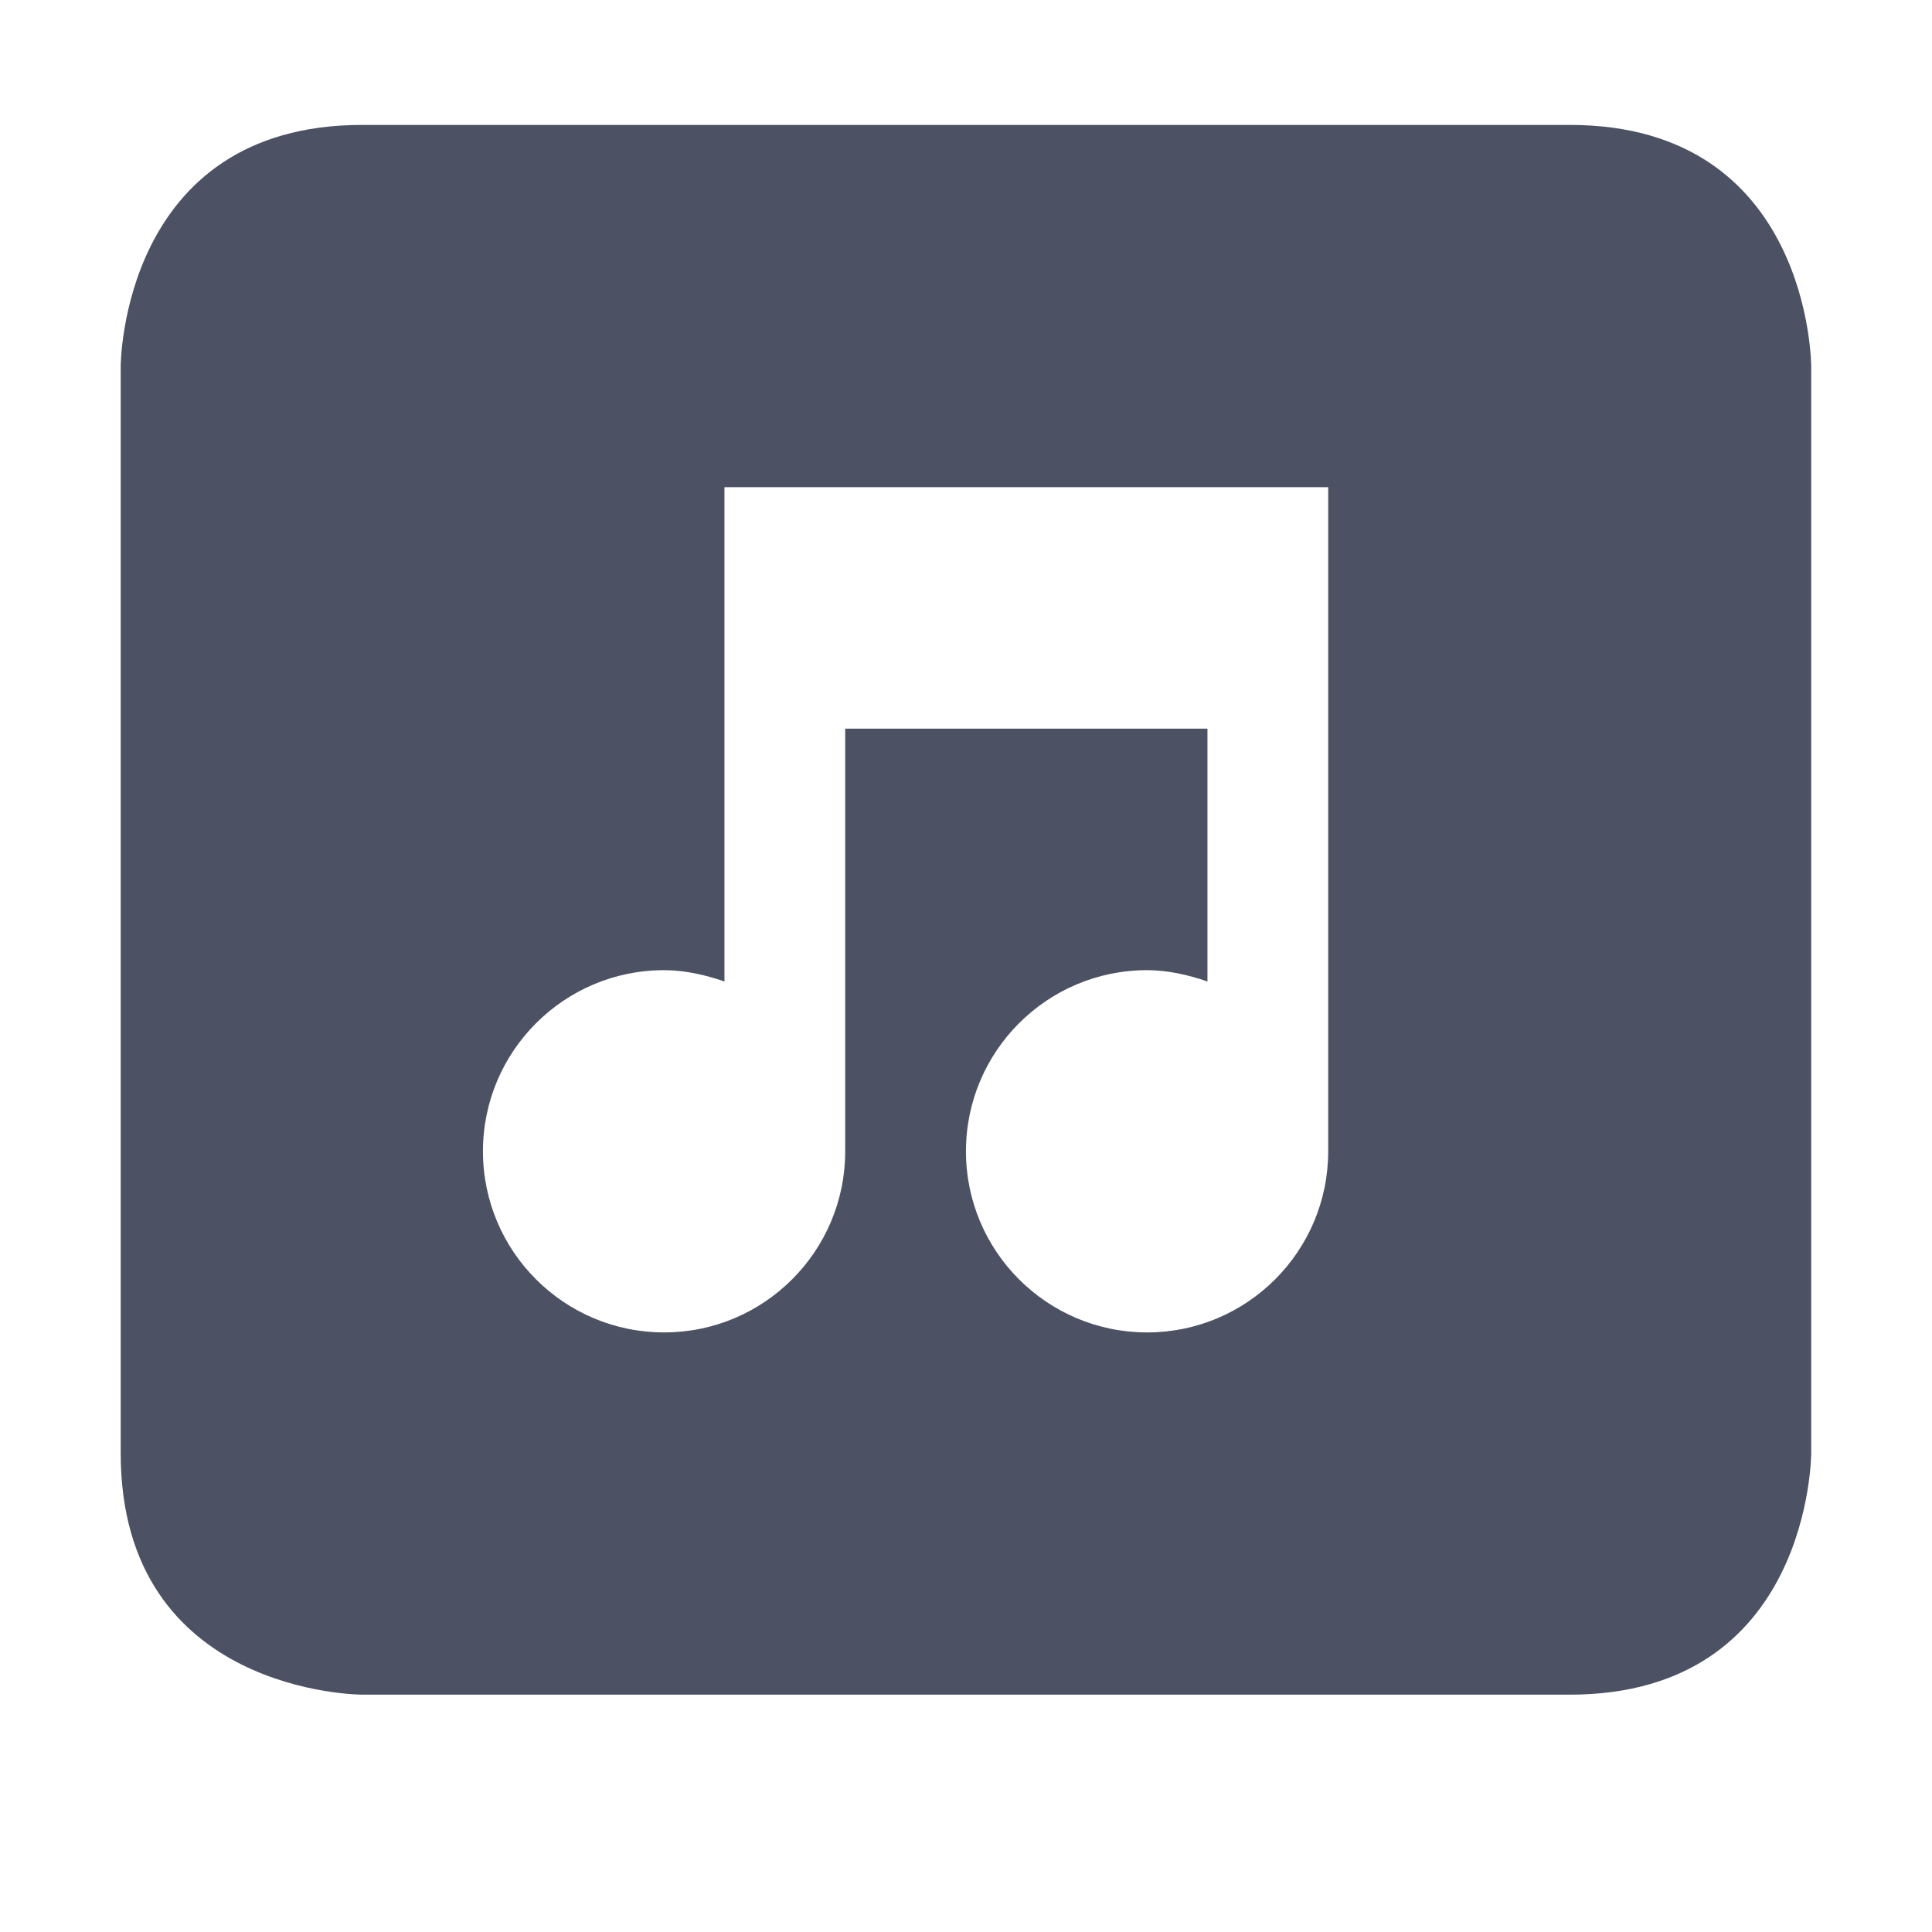
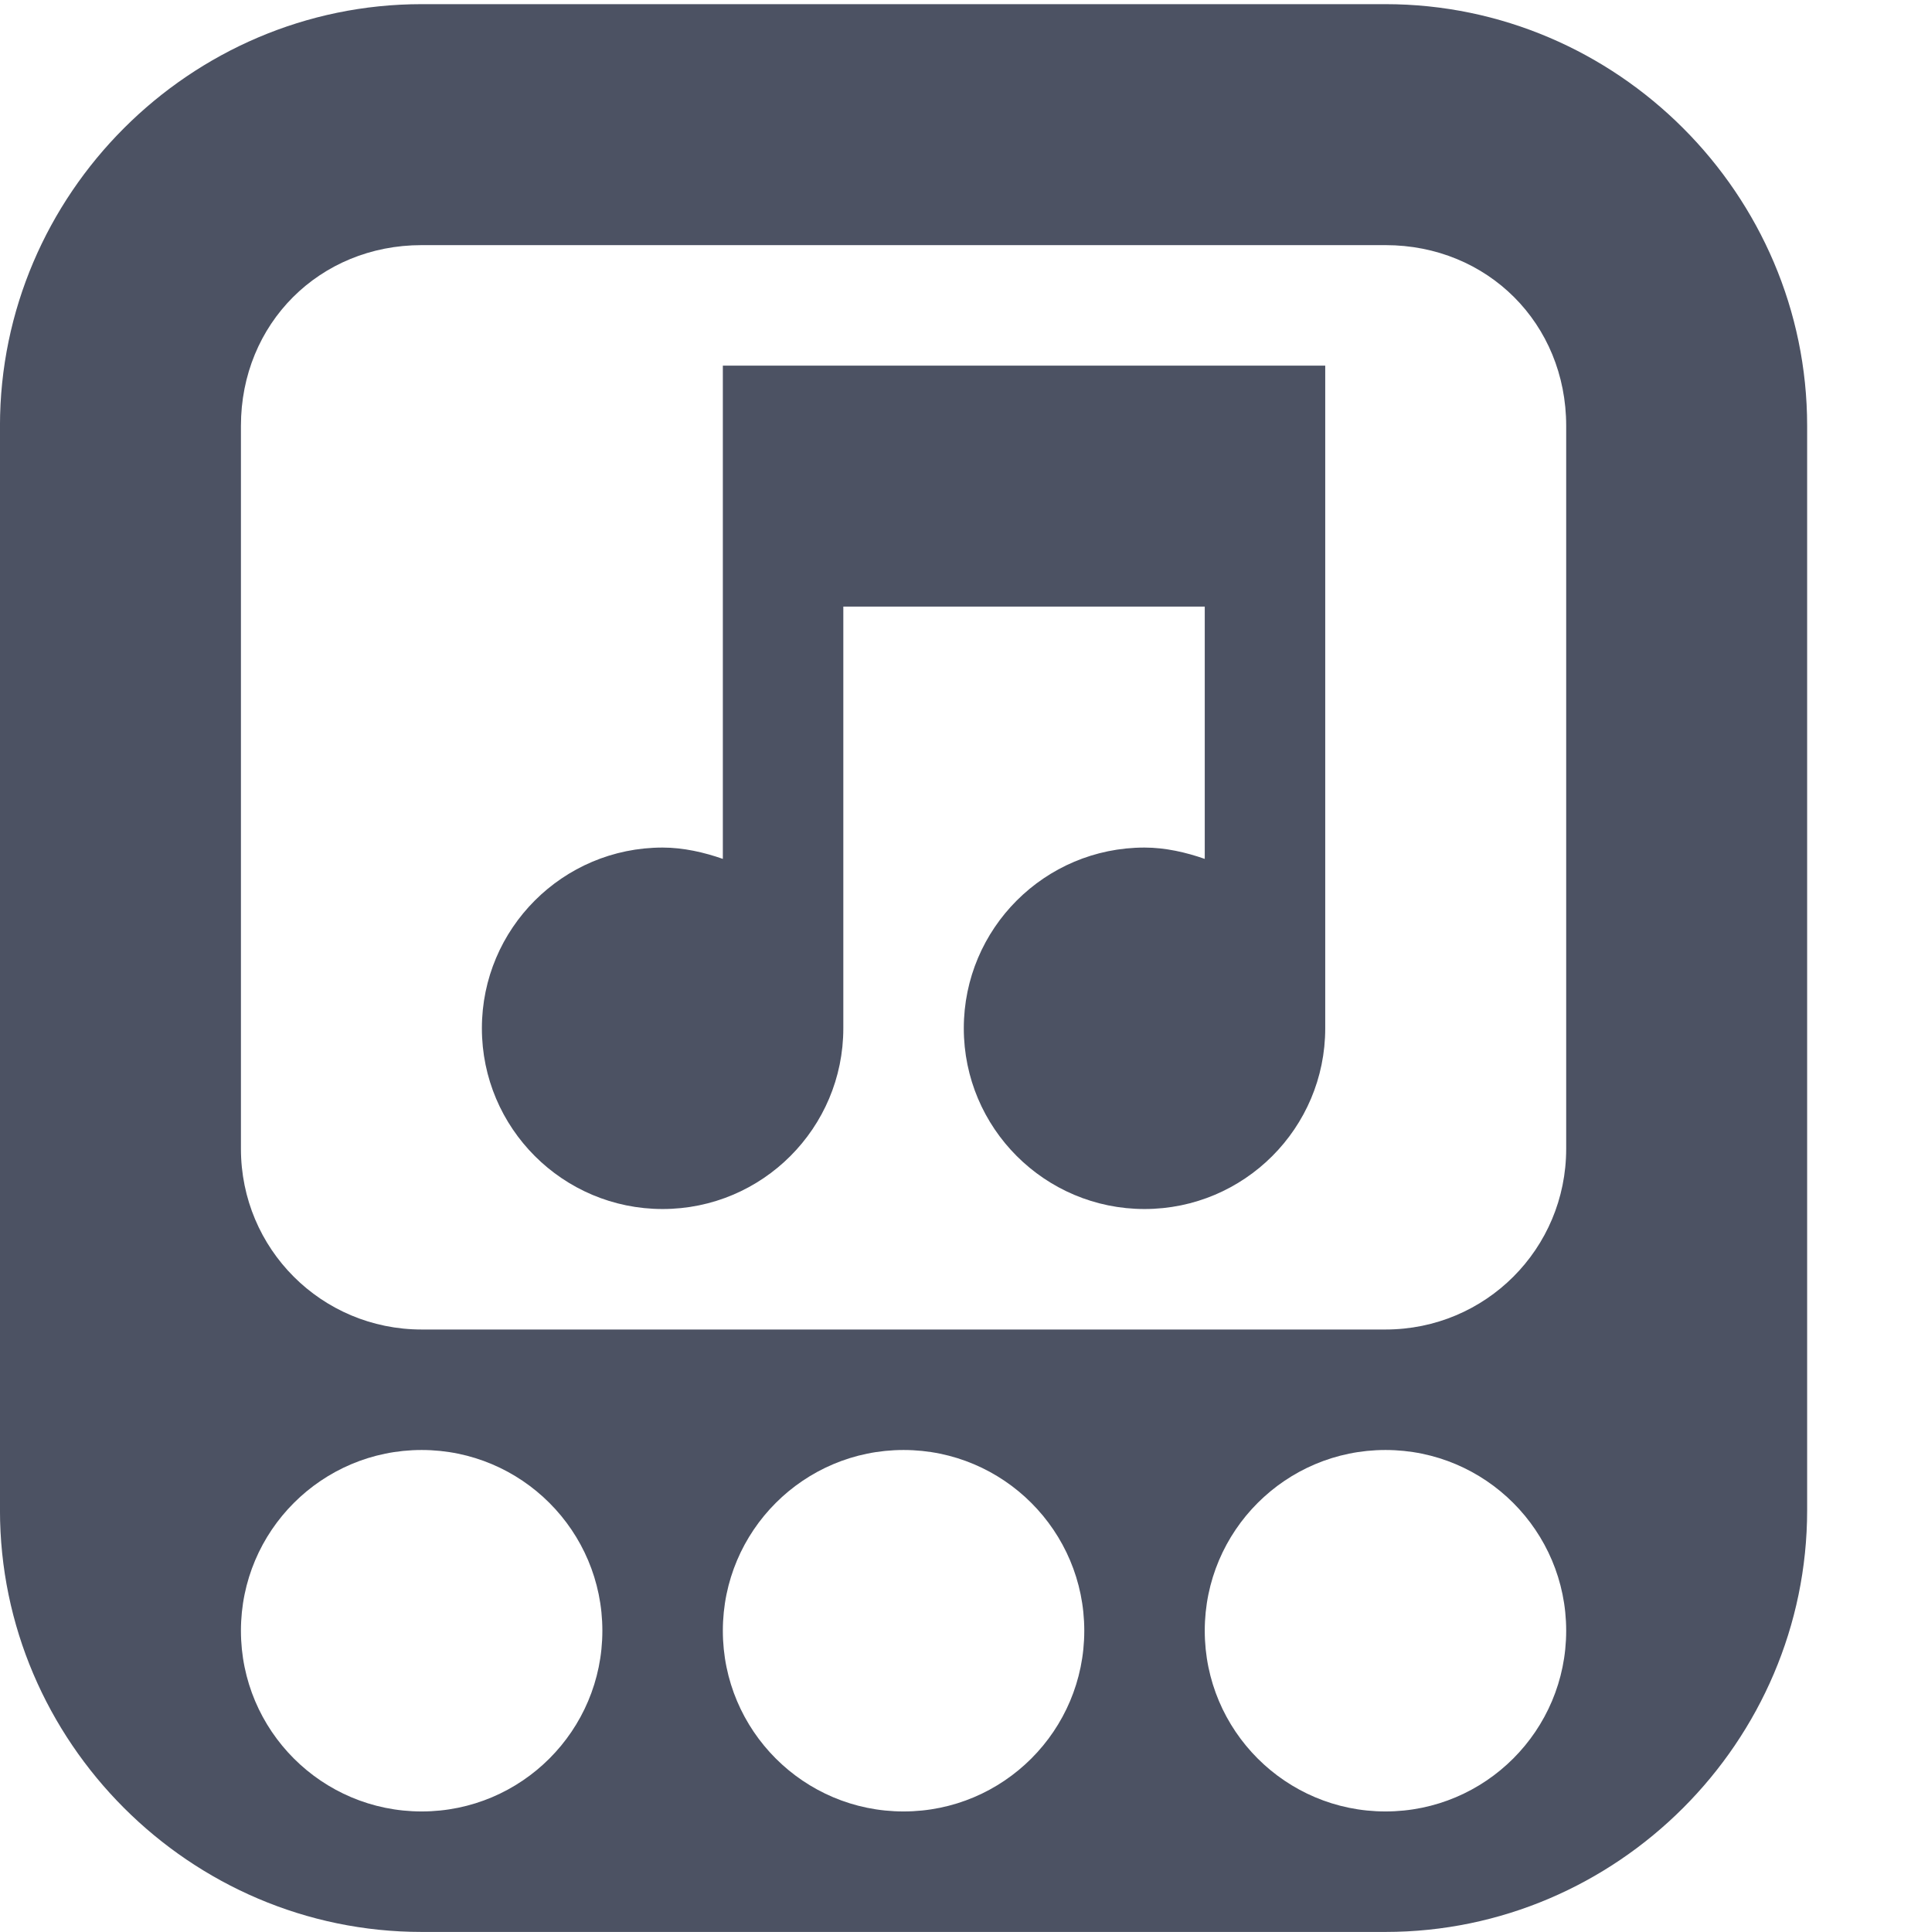
- <svg xmlns="http://www.w3.org/2000/svg" xmlns:ns1="http://www.openswatchbook.org/uri/2009/osb" height="16" id="svg7384" style="enable-background:new" version="1.1" width="16">
+ <svg xmlns="http://www.w3.org/2000/svg" xmlns:ns1="http://www.openswatchbook.org/uri/2009/osb" height="16.035" id="svg7384" style="enable-background:new" version="1.1" width="16">
  <defs id="defs7386">
    <linearGradient id="linearGradient6882" ns1:paint="solid">
      <stop id="stop6884" offset="0" style="stop-color:#555555;stop-opacity:1;" />
    </linearGradient>
    <linearGradient id="linearGradient5606" ns1:paint="solid">
      <stop id="stop5608" offset="0" style="stop-color:#000000;stop-opacity:1;" />
    </linearGradient>
    <filter id="filter7554" style="color-interpolation-filters:sRGB">
      <feBlend id="feBlend7556" in2="BackgroundImage" mode="darken" />
    </filter>
  </defs>
-   <g id="layer9" style="display:inline" transform="translate(-465.0004,195.0345)" />
-   <g id="layer10" style="display:inline;filter:url(#filter7554)" transform="translate(-465.0004,195.0345)">
-     <path d="m 468,-194 c -2,0 -2,2 -2,2 v 9 c 0,2 2,2 2,2 h 10 c 2,0 2,-2 2,-2 v -1 0 -3 0 -1 0 -3 0 -1 c 0,0 0,-2 -2,-2 z m 3,3 h 1 3 1 v 5.5 c 0,0.828 -0.672,1.5 -1.5,1.5 -0.828,0 -1.5,-0.672 -1.5,-1.5 0,-0.828 0.672,-1.5 1.5,-1.5 0.173,0 0.346,0.04 0.5,0.094 V -189 h -3 v 3.5 c 0,0.828 -0.672,1.5 -1.5,1.5 -0.828,0 -1.5,-0.672 -1.5,-1.5 0,-0.828 0.672,-1.5 1.5,-1.5 0.173,0 0.346,0.04 0.5,0.094 V -189 Z" id="path6384" style="fill:#4c5263;fill-opacity:1;stroke:none" />
+   <g id="layer9" style="display:inline" transform="translate(-465.0002,195.0345)" />
+   <g id="layer10" style="display:inline;filter:url(#filter7554)" transform="translate(-465.0002,195.0345)">
+     <path d="m 471,-192 h 1 3 1 v 5.5 c 0,0.828 -0.672,1.5 -1.5,1.5 -0.828,0 -1.5,-0.672 -1.5,-1.5 0,-0.828 0.672,-1.5 1.5,-1.5 0.173,0 0.346,0.04 0.5,0.094 V -190 h -3 v 3.5 c 0,0.828 -0.672,1.5 -1.5,1.5 -0.828,0 -1.5,-0.672 -1.5,-1.5 0,-0.828 0.672,-1.5 1.5,-1.5 0.173,0 0.346,0.04 0.5,0.094 V -190 Z" id="path6384" style="fill:#4c5263;fill-opacity:1;stroke:none" />
+     <path d="m 468.5,-195 c -1.922,0 -3.5,1.578 -3.5,3.5 v 9 c 0,1.922 1.578,3.5 3.5,3.5 h 8 c 1.922,0 3.5,-1.578 3.5,-3.5 v -9 c 0,-1.922 -1.578,-3.5 -3.5,-3.5 z m 0,2 h 8 c 0.848,0 1.5,0.652 1.5,1.5 v 3.5 2.5 c 0,0.831 -0.669,1.5 -1.5,1.5 h -8 c -0.831,0 -1.5,-0.669 -1.5,-1.5 v -3.408 -2.592 c 0,-0.848 0.652,-1.5 1.5,-1.5 z m 0,10 a 1.5,1.5 0 0 1 1.5,1.5 1.5,1.5 0 0 1 -1.5,1.5 1.5,1.5 0 0 1 -1.5,-1.5 1.5,1.5 0 0 1 1.5,-1.5 z m 4,0 a 1.5,1.5 0 0 1 1.5,1.5 1.5,1.5 0 0 1 -1.5,1.5 1.5,1.5 0 0 1 -1.5,-1.5 1.5,1.5 0 0 1 1.5,-1.5 z m 4,0 a 1.5,1.5 0 0 1 1.5,1.5 1.5,1.5 0 0 1 -1.5,1.5 1.5,1.5 0 0 1 -1.5,-1.5 1.5,1.5 0 0 1 1.5,-1.5 z" id="rect3025" style="color:#000000;font-style:normal;font-variant:normal;font-weight:normal;font-stretch:normal;font-size:medium;line-height:normal;font-family:sans-serif;font-variant-ligatures:normal;font-variant-position:normal;font-variant-caps:normal;font-variant-numeric:normal;font-variant-alternates:normal;font-feature-settings:normal;text-indent:0;text-align:start;text-decoration:none;text-decoration-line:none;text-decoration-style:solid;text-decoration-color:#000000;letter-spacing:normal;word-spacing:normal;text-transform:none;writing-mode:lr-tb;direction:ltr;text-orientation:mixed;dominant-baseline:auto;baseline-shift:baseline;text-anchor:start;white-space:normal;shape-padding:0;clip-rule:nonzero;display:inline;overflow:visible;visibility:visible;opacity:1;isolation:auto;mix-blend-mode:normal;color-interpolation:sRGB;color-interpolation-filters:linearRGB;solid-color:#000000;solid-opacity:1;vector-effect:none;fill:#4c5263;fill-opacity:1;fill-rule:nonzero;stroke:none;stroke-width:2;stroke-linecap:square;stroke-linejoin:miter;stroke-miterlimit:4;stroke-dasharray:none;stroke-dashoffset:0;stroke-opacity:1;color-rendering:auto;image-rendering:auto;shape-rendering:auto;text-rendering:auto;enable-background:accumulate" />
  </g>
-   <g id="layer1" style="display:inline" transform="translate(-224.0002,-421.9654)" />
-   <g id="layer14" style="display:inline" transform="translate(-465.0004,195.0345)" />
-   <g id="layer15" style="display:inline" transform="translate(-465.0004,195.0345)" />
-   <g id="g71291" style="display:inline" transform="translate(-465.0004,195.0345)" />
-   <g id="layer2" style="display:inline" transform="translate(-224.0002,-271.9654)" />
-   <g id="layer3" transform="translate(-224.0002,-531.9655)" />
-   <g id="layer12" style="display:inline" transform="translate(-465.0004,195.0345)" />
+   <g id="layer1" style="display:inline" transform="translate(-224,-421.9654)" />
+   <g id="layer14" style="display:inline" transform="translate(-465.0002,195.0345)" />
+   <g id="layer15" style="display:inline" transform="translate(-465.0002,195.0345)" />
+   <g id="g71291" style="display:inline" transform="translate(-465.0002,195.0345)" />
+   <g id="layer2" style="display:inline" transform="translate(-224,-271.9654)" />
+   <g id="layer3" transform="translate(-224,-531.9655)" />
+   <g id="layer12" style="display:inline" transform="translate(-465.0002,195.0345)" />
</svg>
